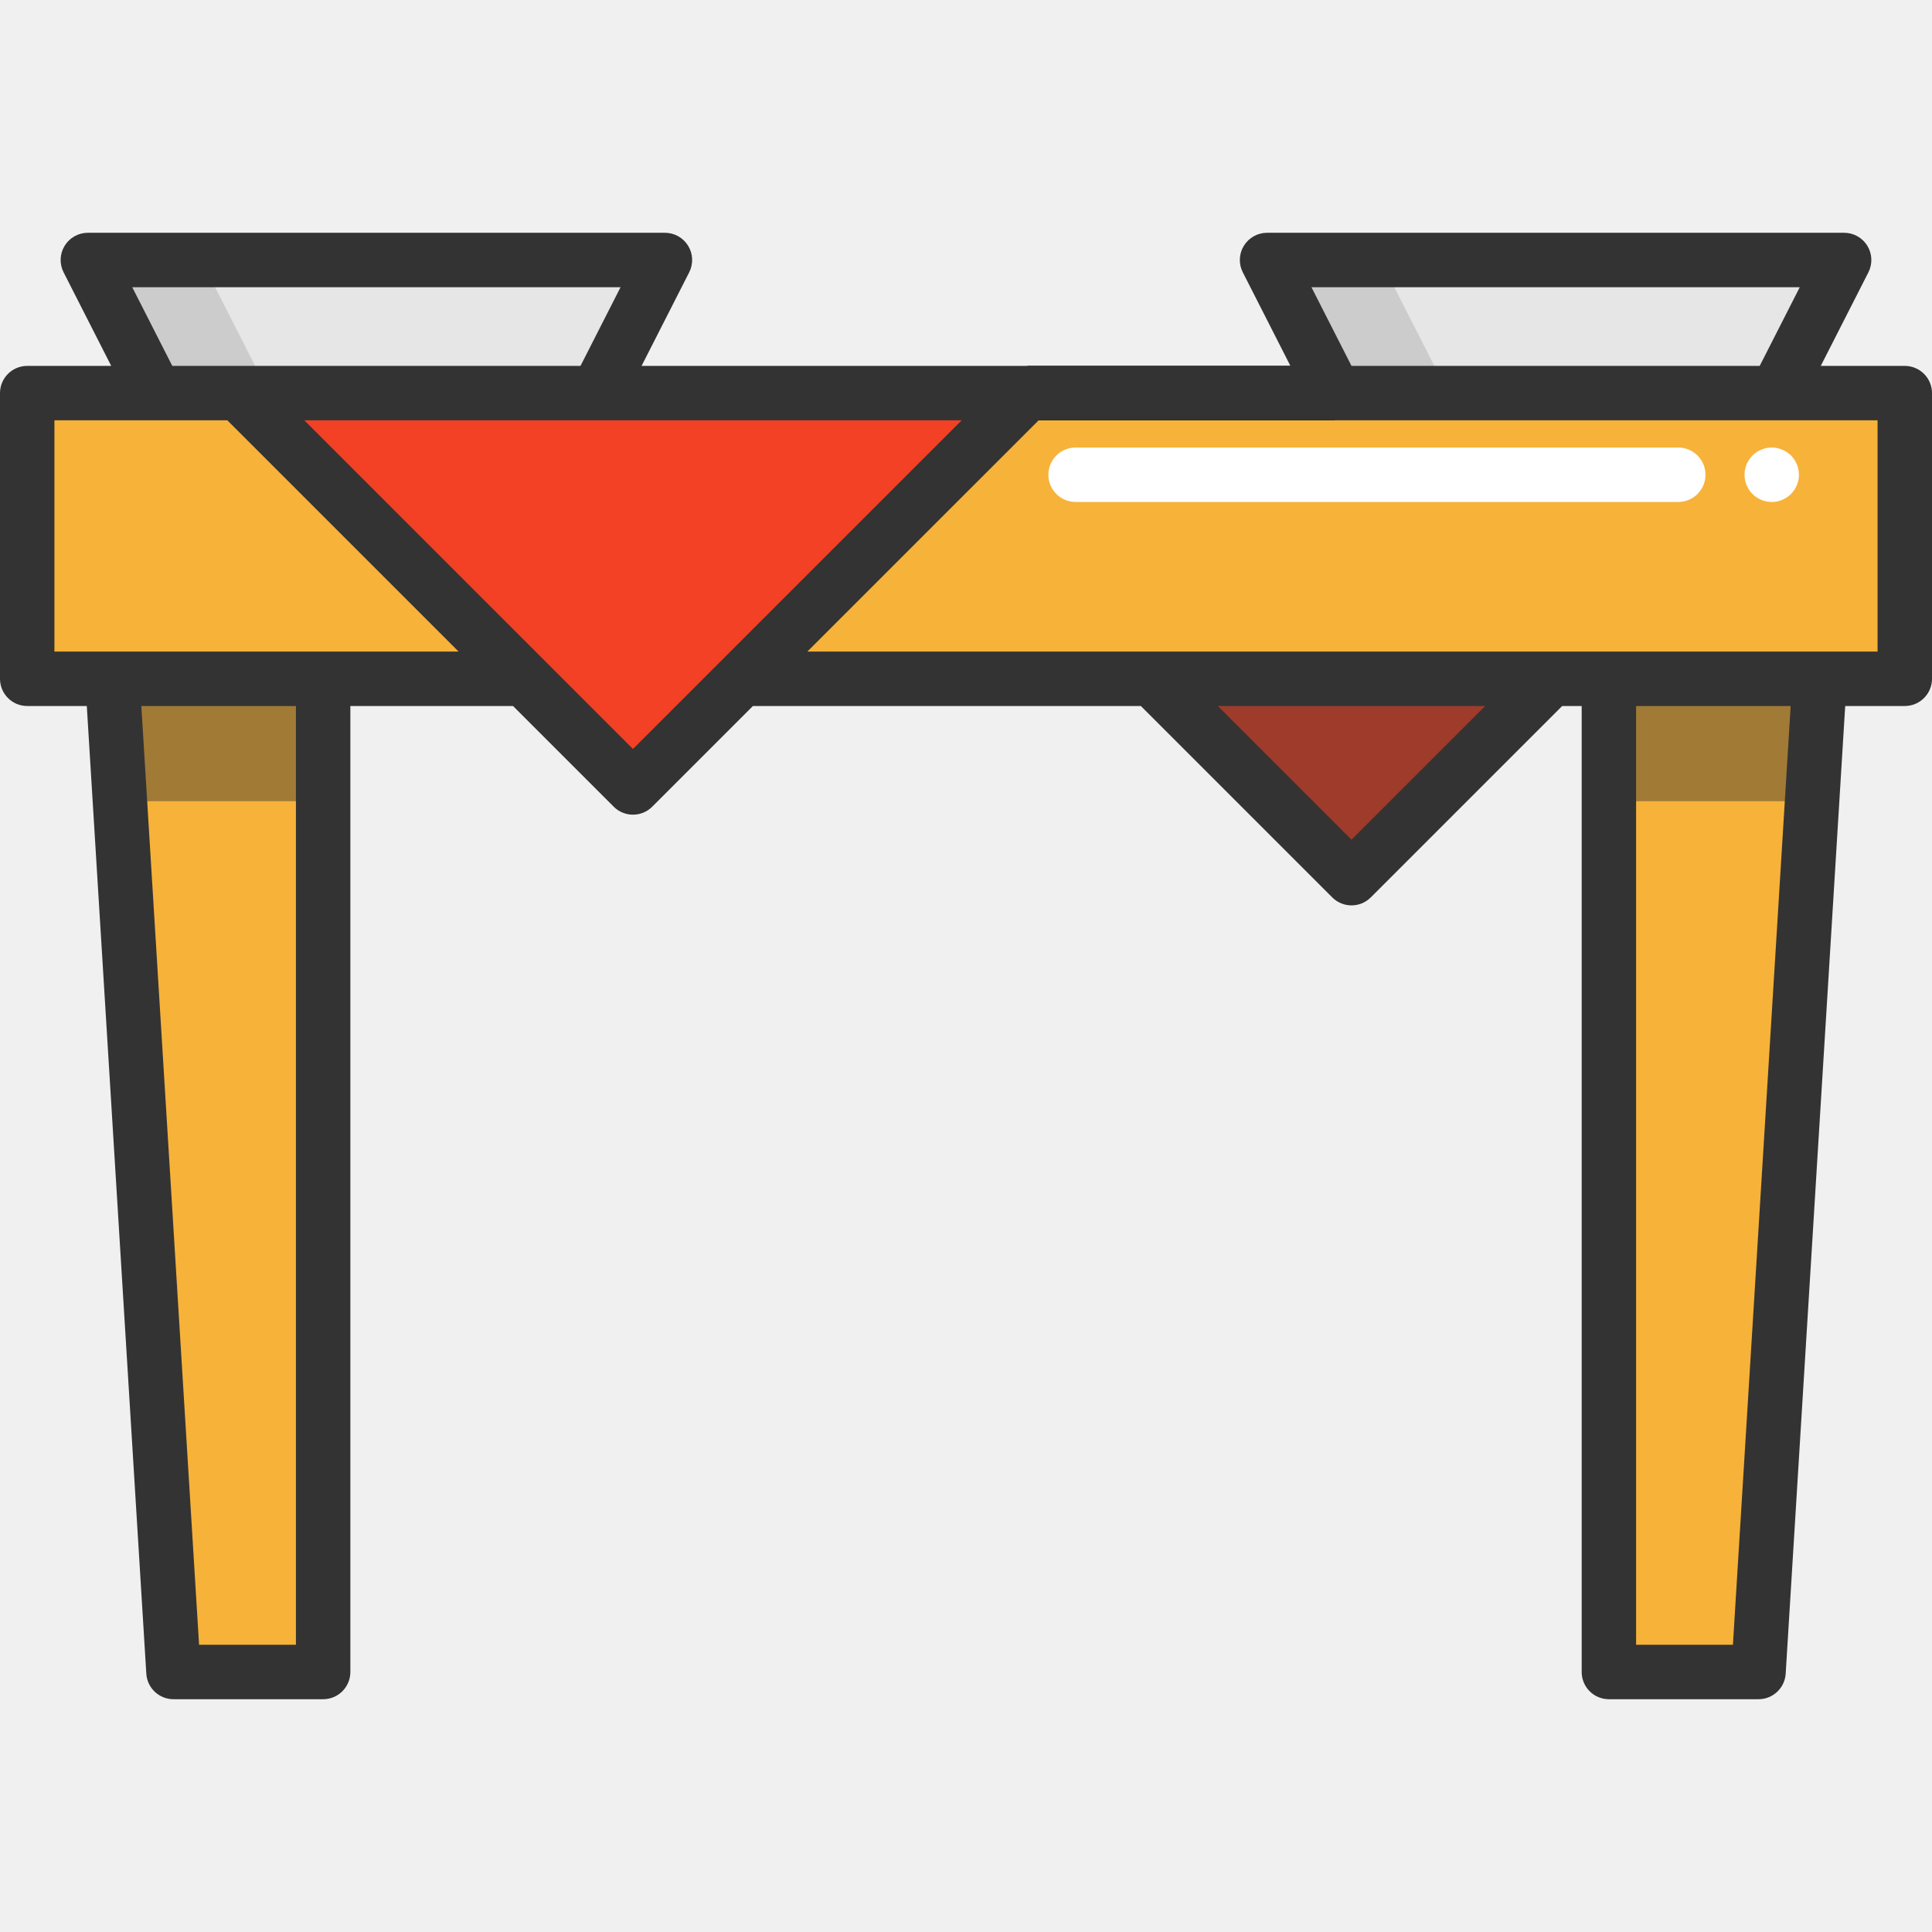
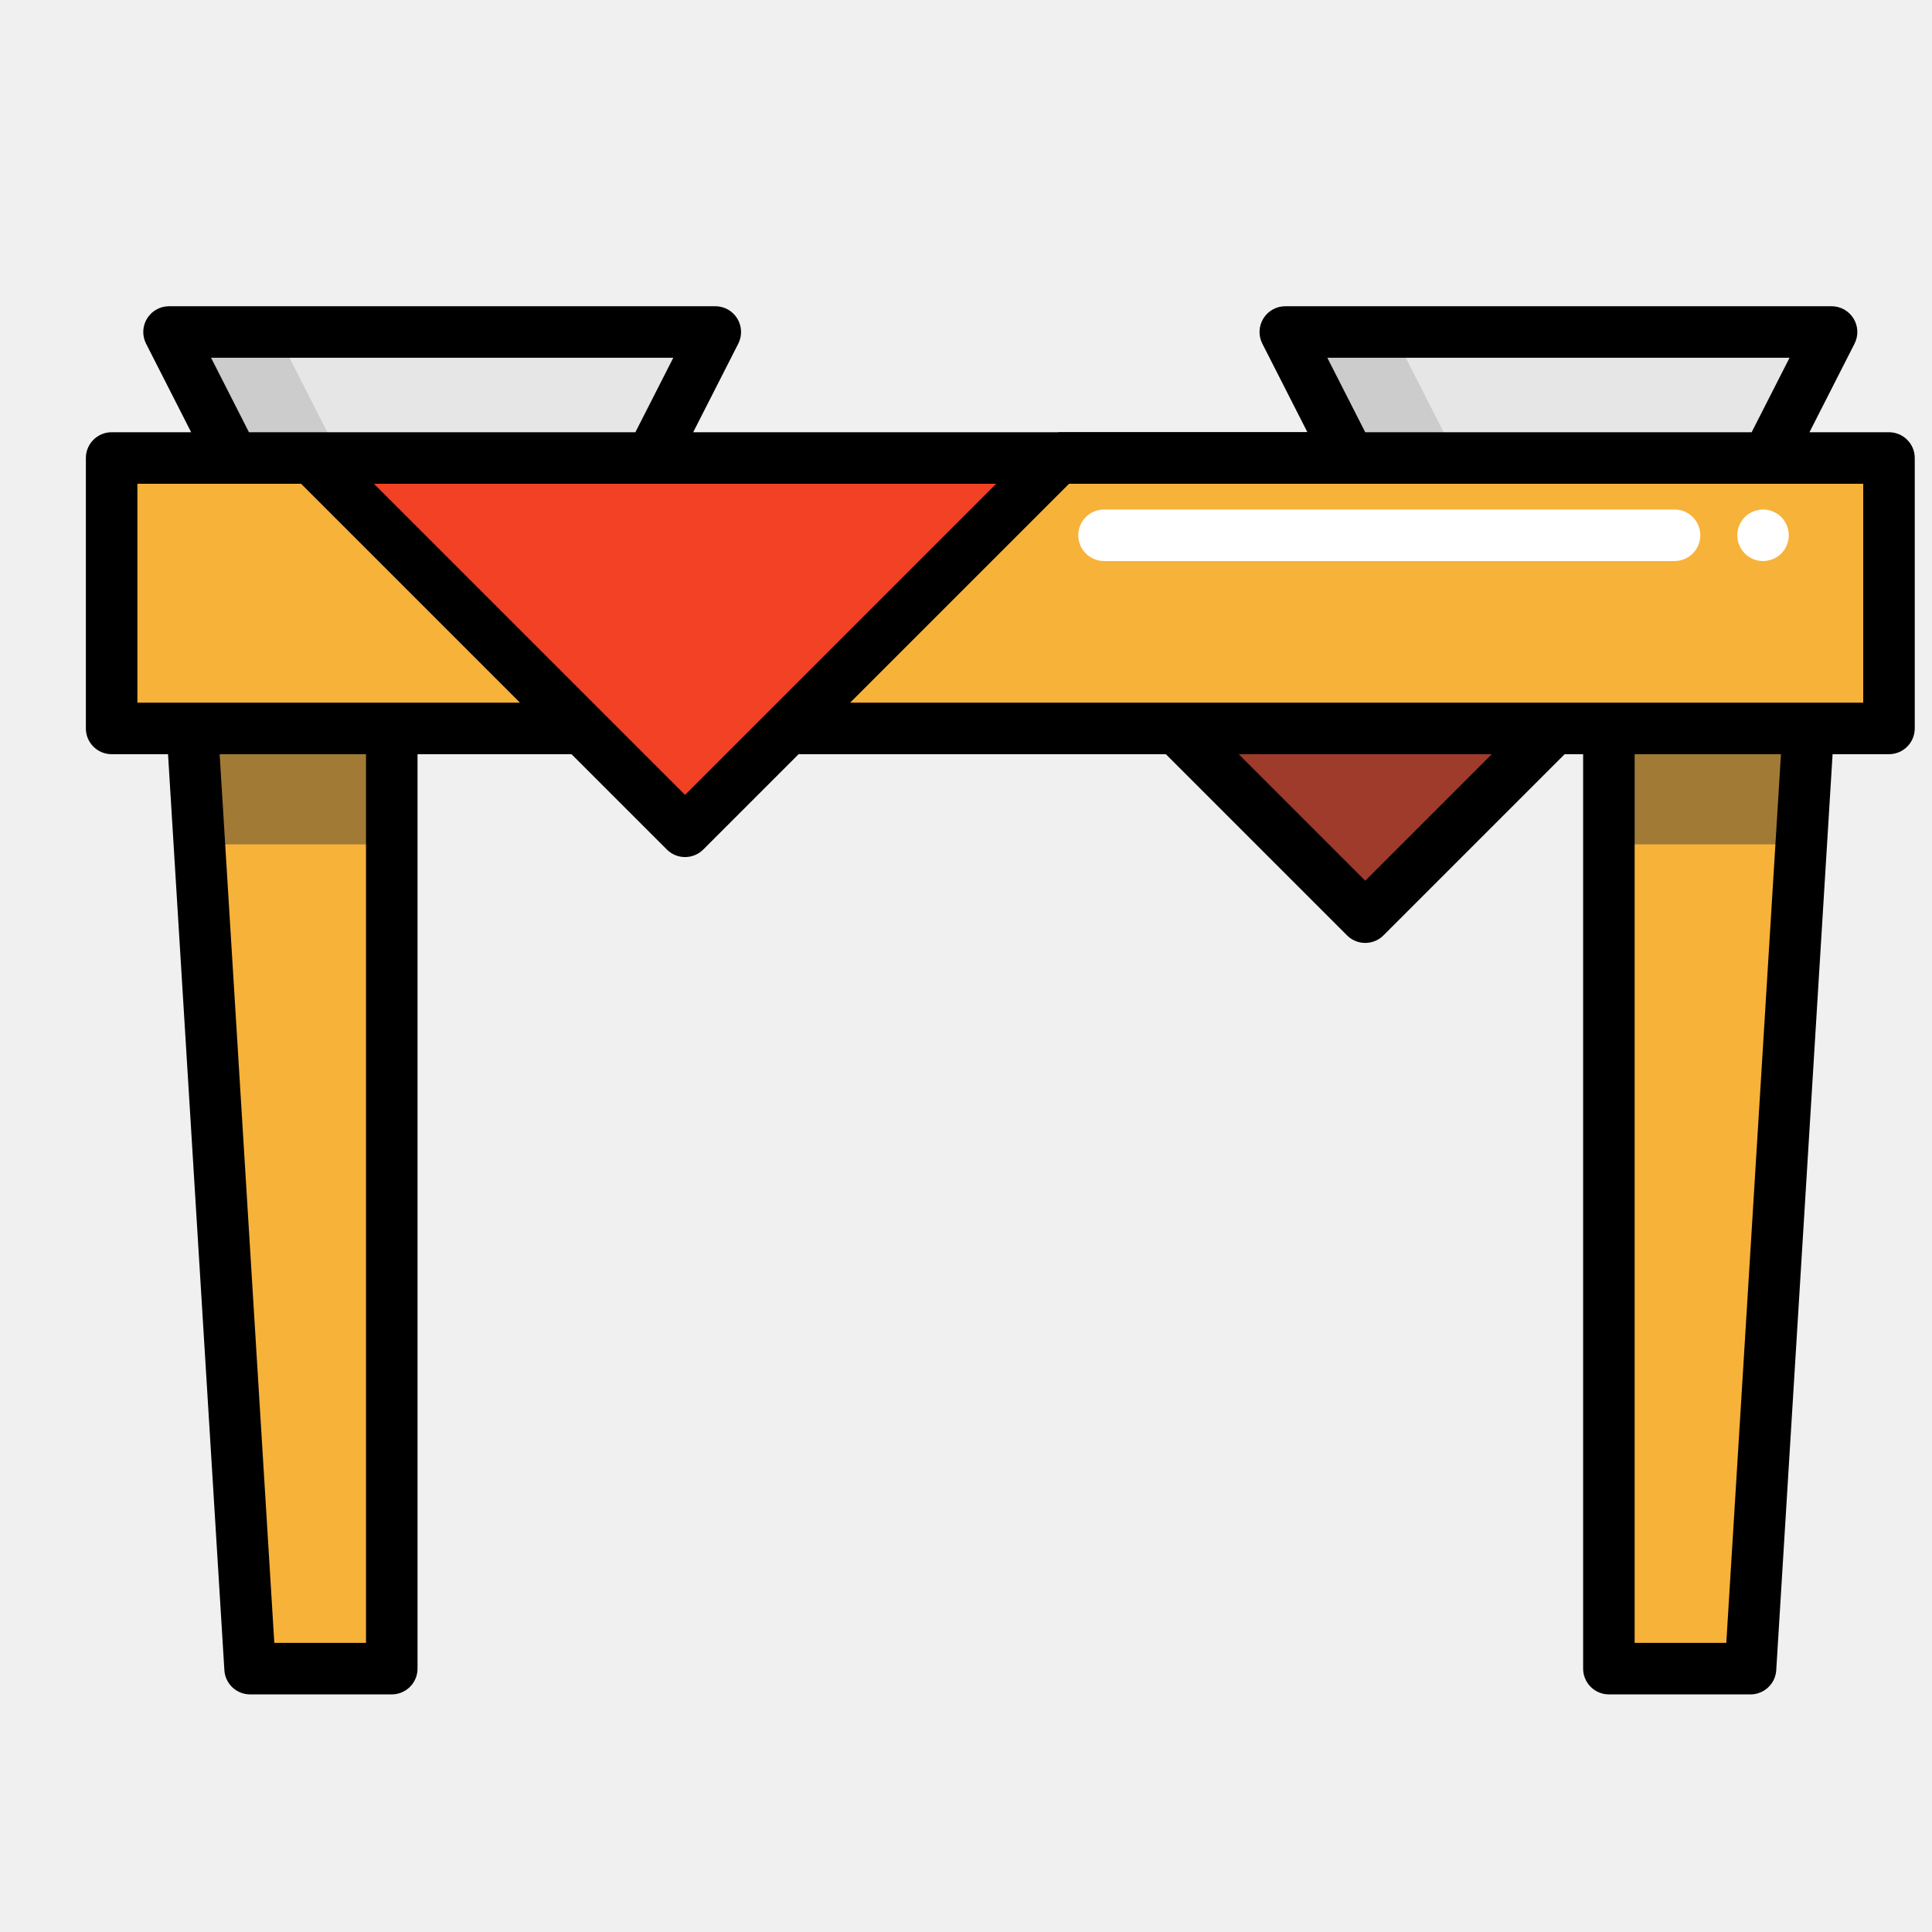
- <svg xmlns="http://www.w3.org/2000/svg" version="1.1" id="Layer_1" x="0px" y="0px" viewBox="0 0 425.982 425.982" style="enable-background:new 0 0 425.982 425.982;" xml:space="preserve">
+ <svg xmlns="http://www.w3.org/2000/svg" version="1.1" id="Layer_1" x="0px" y="0px" viewBox="-20 -20 450 450" style="enable-background:new -20 -20 450 450;" xml:space="preserve">
  <g>
    <polygon style="fill:#CCCCCC;" points="146.61,57.326 131.67,86.676 34.31,86.676 19.37,57.326  " />
    <polygon style="fill:#CCCCCC;" points="406.61,57.326 391.67,86.676 294.31,86.676 279.37,57.326  " />
    <polygon style="fill:#E6E6E6;" points="146.61,57.326 131.67,86.676 59.31,86.676 44.37,57.326  " />
    <polygon style="fill:#E6E6E6;" points="406.61,57.326 391.67,86.676 319.31,86.676 304.37,57.326  " />
    <polyline style="fill:#F24125;" points="254.03,149.666 297.99,193.626 341.95,149.666 254.03,149.666  " />
    <polyline style="fill:#9E3B2B;" points="341.95,149.666 254.03,149.666 297.99,193.626 341.95,149.666  " />
    <polygon style="fill:#F24125;" points="52.61,86.676 115.6,149.666 139.56,173.626 163.52,149.666 226.52,86.676 131.67,86.676     " />
    <polyline style="fill:#F7B239;" points="354.74,149.666 354.74,368.656 387.73,368.656 399.54,176.666 401.2,149.666    354.74,149.666  " />
    <polyline style="fill:#F7B239;" points="24.78,149.666 26.44,176.666 38.25,368.656 71.25,368.656 71.25,149.666 24.78,149.666     " />
    <polyline style="fill:#F7B239;" points="6,86.676 6,149.666 24.78,149.666 71.25,149.666 115.6,149.666 52.61,86.676 34.31,86.676    6,86.676  " />
    <polyline style="fill:#F7B239;" points="163.52,149.666 294.03,149.666 341.95,149.666 354.74,149.666 401.2,149.666    419.98,149.666 419.98,86.676 391.67,86.676 294.31,86.676 226.52,86.676 163.52,149.666  " />
    <polyline style="fill:#A17A36;" points="71.25,149.666 24.78,149.666 26.44,176.666 71.25,176.666 71.25,149.666  " />
    <polyline style="fill:#A17A36;" points="401.2,149.666 354.74,149.666 354.74,176.666 399.54,176.666 401.2,149.666  " />
    <rect x="226.52" y="80.676" width="67.79" height="12" />
    <path style="fill:#FFFFFF;" d="M390.643,110.68c-0.39,0-0.78-0.04-1.17-0.12c-0.38-0.08-0.76-0.19-1.12-0.34   c-0.36-0.15-0.71-0.34-1.04-0.55c-0.33-0.22-0.63-0.47-0.91-0.75s-0.53-0.59-0.74-0.91c-0.22-0.33-0.41-0.68-0.56-1.04   s-0.26-0.74-0.34-1.12c-0.08-0.39-0.12-0.78-0.12-1.17c0-0.4,0.04-0.79,0.12-1.18c0.08-0.38,0.19-0.76,0.34-1.12   s0.34-0.71,0.56-1.03c0.21-0.33,0.46-0.64,0.74-0.92c0.28-0.27,0.58-0.52,0.91-0.74s0.68-0.4,1.04-0.55   c0.36-0.15,0.74-0.27,1.12-0.35c0.78-0.15,1.57-0.15,2.35,0c0.38,0.08,0.76,0.2,1.12,0.35c0.36,0.15,0.71,0.33,1.03,0.55   c0.33,0.22,0.64,0.47,0.92,0.74c1.11,1.12,1.75,2.67,1.75,4.25c0,0.39-0.04,0.78-0.11,1.17c-0.08,0.38-0.2,0.76-0.35,1.12   s-0.33,0.71-0.55,1.04c-0.22,0.32-0.47,0.63-0.74,0.91c-0.28,0.28-0.59,0.53-0.92,0.75c-0.32,0.21-0.67,0.4-1.03,0.55   c-0.36,0.15-0.74,0.26-1.12,0.34C391.433,110.64,391.033,110.68,390.643,110.68z" />
    <path style="fill:#FFFFFF;" d="M370.037,110.676H237.151c-3.313,0-6-2.686-6-6c0-3.314,2.687-6,6-6h132.885c3.314,0,6,2.686,6,6   C376.036,107.99,373.351,110.676,370.037,110.676z" />
-     <path style="fill:#333333;" d="M419.98,80.676h-18.523l10.5-20.628c0.947-1.86,0.859-4.079-0.232-5.858s-3.028-2.864-5.115-2.864   H279.37c-2.087,0-4.024,1.085-5.115,2.864s-1.179,3.998-0.232,5.858l10.5,20.628H226.52h-85.063l10.5-20.628   c0.947-1.86,0.859-4.079-0.232-5.858s-3.028-2.864-5.115-2.864H19.37c-2.087,0-4.024,1.085-5.115,2.864s-1.179,3.998-0.232,5.858   l10.5,20.628H6c-3.313,0-6,2.686-6,6v62.99c0,3.314,2.687,6,6,6h13.137l13.124,213.358c0.195,3.165,2.818,5.632,5.989,5.632h33   c3.313,0,6-2.686,6-6v-212.99h35.865l22.203,22.203c1.171,1.172,2.707,1.757,4.243,1.757s3.071-0.586,4.243-1.757l22.205-22.203   h85.537l42.203,42.203c1.171,1.172,2.707,1.757,4.243,1.757s3.071-0.586,4.243-1.757l42.203-42.203h4.304v212.99   c0,3.314,2.686,6,6,6h32.99c3.171,0,5.794-2.467,5.989-5.632l13.124-213.358h13.137c3.313,0,6-2.686,6-6v-62.99   C425.98,83.362,423.293,80.676,419.98,80.676z M289.157,63.326h107.667l-8.832,17.35h-90.003L289.157,63.326z M29.157,63.326   h107.667l-8.832,17.35H37.988L29.157,63.326z M65.25,362.656H43.892L31.16,155.666h34.09V362.656z M12,143.666v-50.99h38.125   l50.99,50.99H12z M139.56,165.141L67.095,92.676h144.938L139.56,165.141z M297.99,185.141l-29.475-29.475h58.95L297.99,185.141z    M382.088,362.656H360.74v-206.99h34.08L382.088,362.656z M413.98,143.666H178.009l50.996-50.99H413.98V143.666z" />
+     <path style="fill:#000000;" d="M419.98,80.676h-18.523l10.5-20.628c0.947-1.86,0.859-4.079-0.232-5.858s-3.028-2.864-5.115-2.864   H279.37c-2.087,0-4.024,1.085-5.115,2.864s-1.179,3.998-0.232,5.858l10.5,20.628H226.52h-85.063l10.5-20.628   c0.947-1.86,0.859-4.079-0.232-5.858s-3.028-2.864-5.115-2.864H19.37c-2.087,0-4.024,1.085-5.115,2.864s-1.179,3.998-0.232,5.858   l10.5,20.628H6c-3.313,0-6,2.686-6,6v62.99c0,3.314,2.687,6,6,6h13.137l13.124,213.358c0.195,3.165,2.818,5.632,5.989,5.632h33   c3.313,0,6-2.686,6-6v-212.99h35.865l22.203,22.203c1.171,1.172,2.707,1.757,4.243,1.757s3.071-0.586,4.243-1.757l22.205-22.203   h85.537l42.203,42.203c1.171,1.172,2.707,1.757,4.243,1.757s3.071-0.586,4.243-1.757l42.203-42.203h4.304v212.99   c0,3.314,2.686,6,6,6h32.99c3.171,0,5.794-2.467,5.989-5.632l13.124-213.358h13.137c3.313,0,6-2.686,6-6v-62.99   C425.98,83.362,423.293,80.676,419.98,80.676z M289.157,63.326h107.667l-8.832,17.35h-90.003L289.157,63.326z M29.157,63.326   h107.667l-8.832,17.35H37.988L29.157,63.326z M65.25,362.656H43.892L31.16,155.666h34.09V362.656z M12,143.666v-50.99h38.125   l50.99,50.99H12z M139.56,165.141L67.095,92.676h144.938L139.56,165.141z M297.99,185.141l-29.475-29.475h58.95L297.99,185.141z    M382.088,362.656H360.74v-206.99h34.08L382.088,362.656z M413.98,143.666H178.009l50.996-50.99H413.98V143.666z" />
  </g>
  <g>
</g>
  <g>
</g>
  <g>
</g>
  <g>
</g>
  <g>
</g>
  <g>
</g>
  <g>
</g>
  <g>
</g>
  <g>
</g>
  <g>
</g>
  <g>
</g>
  <g>
</g>
  <g>
</g>
  <g>
</g>
  <g>
</g>
</svg>
